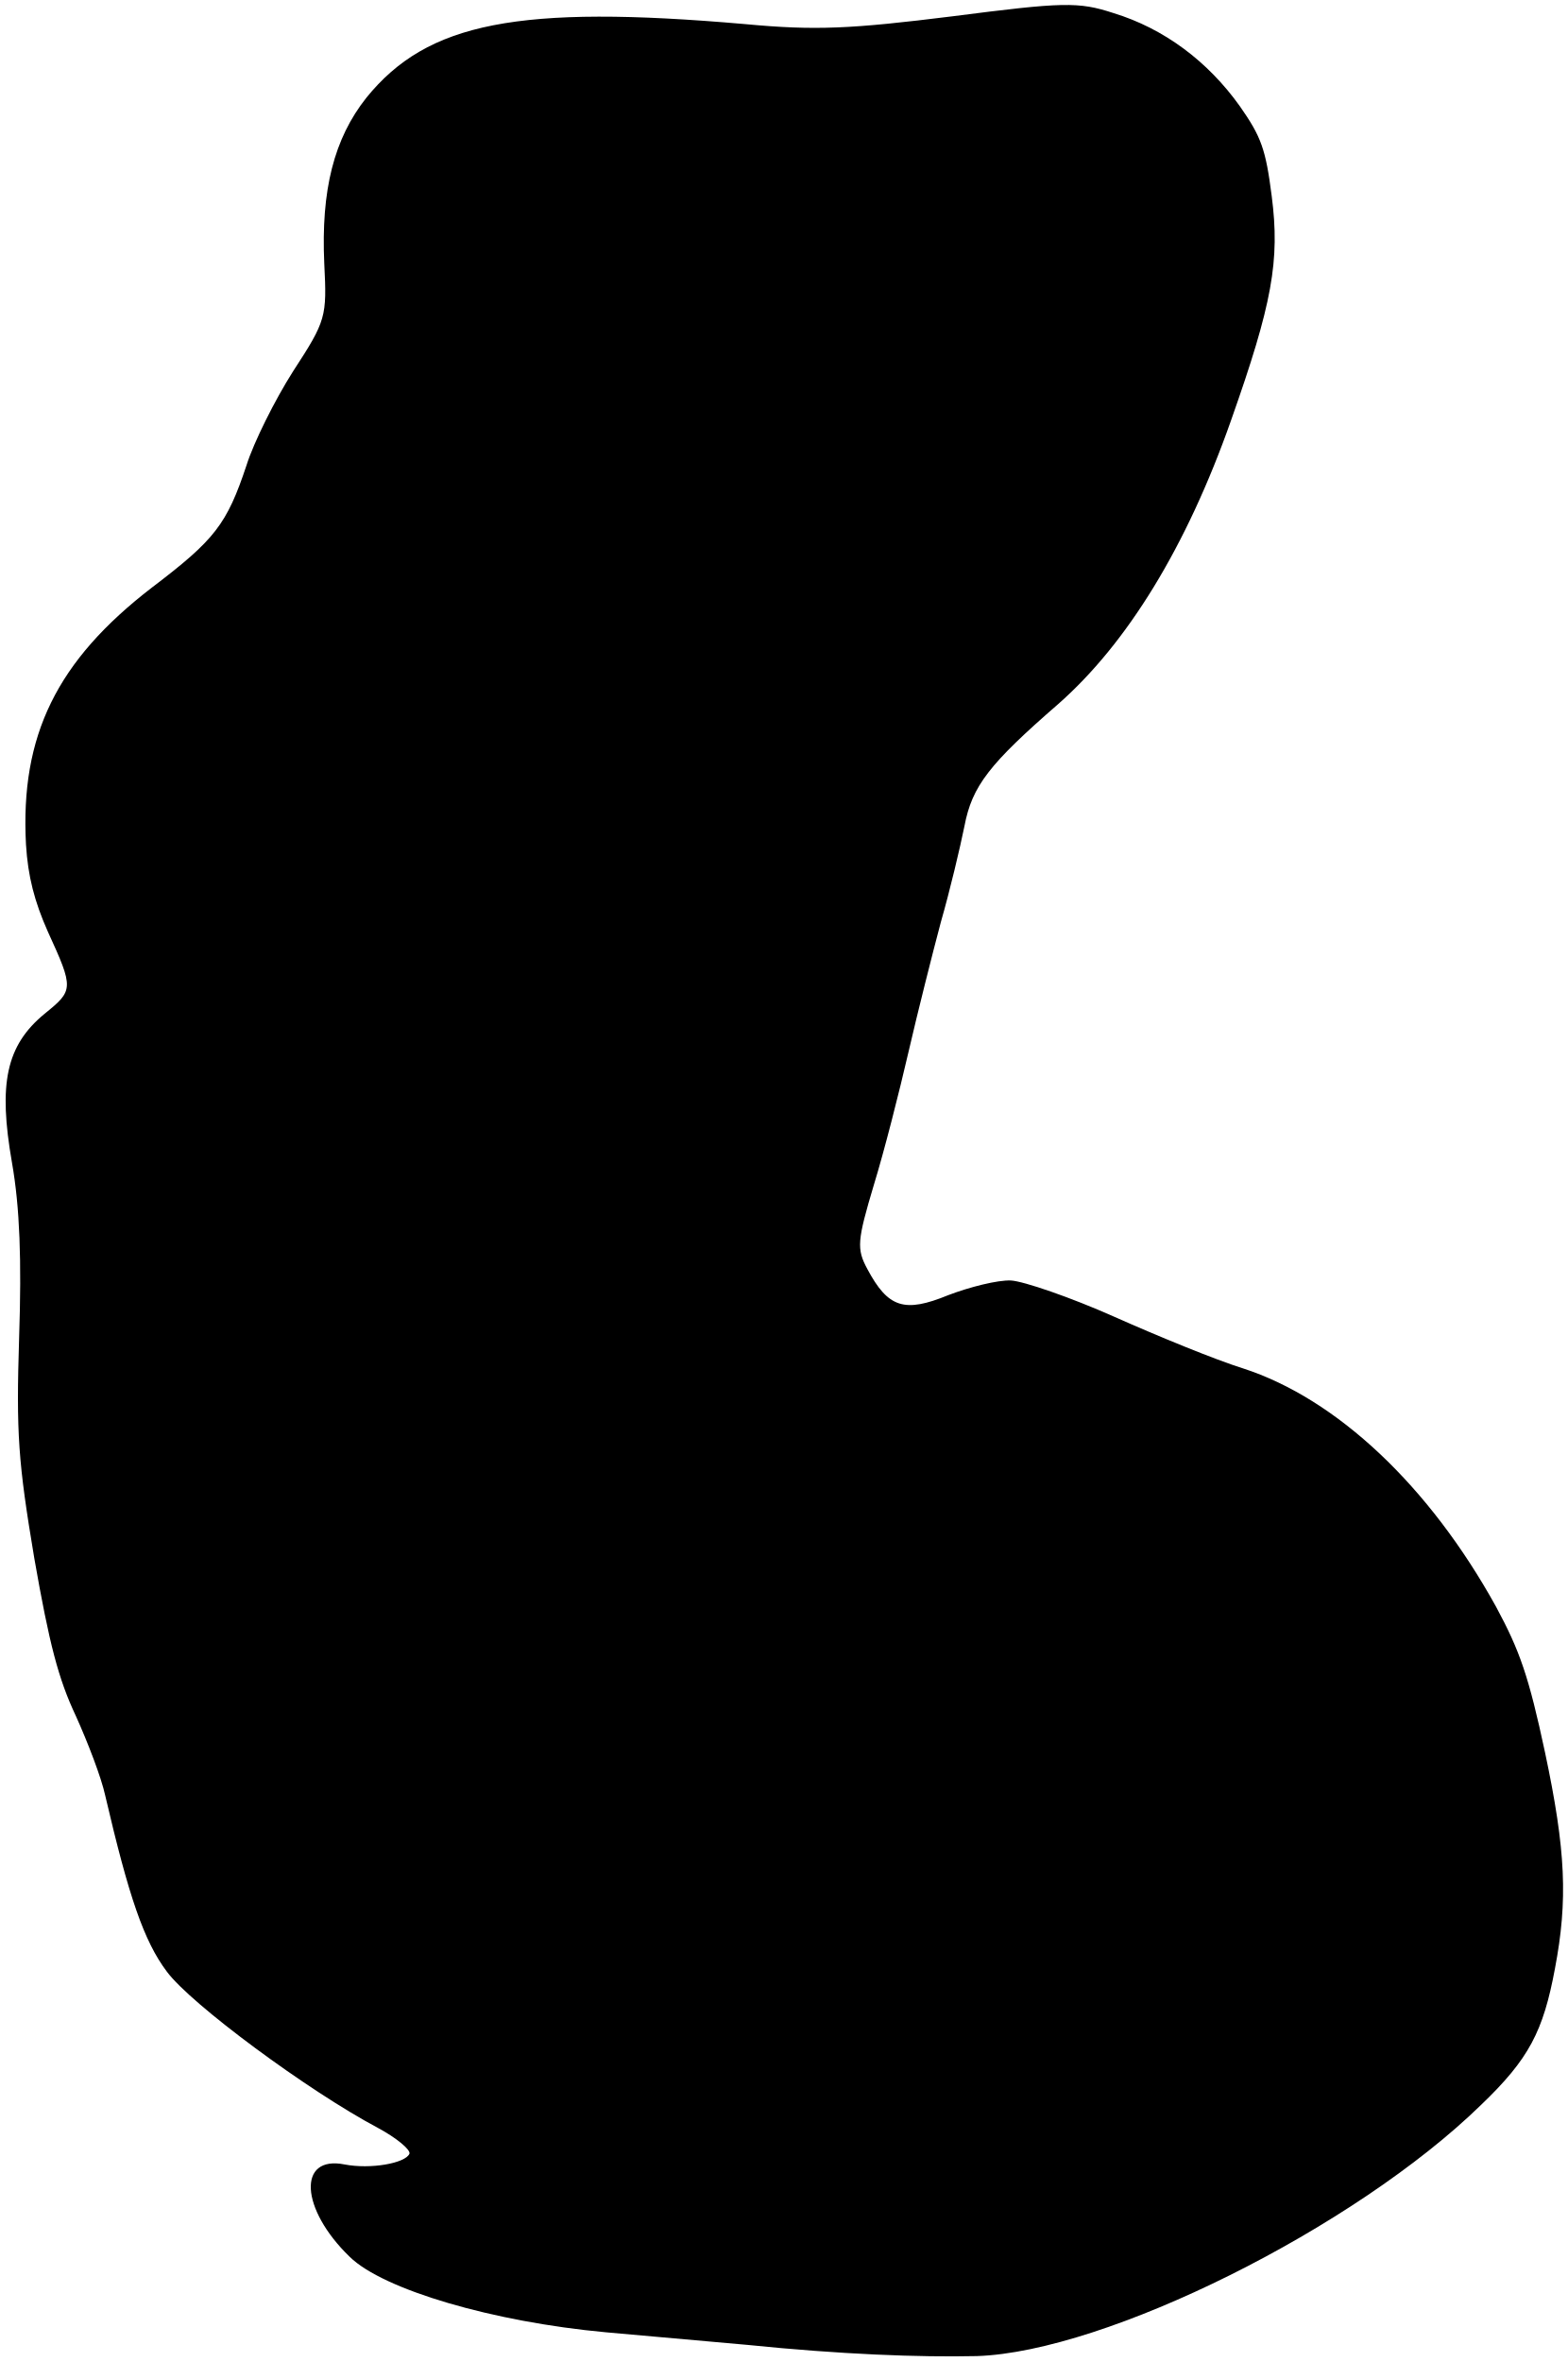
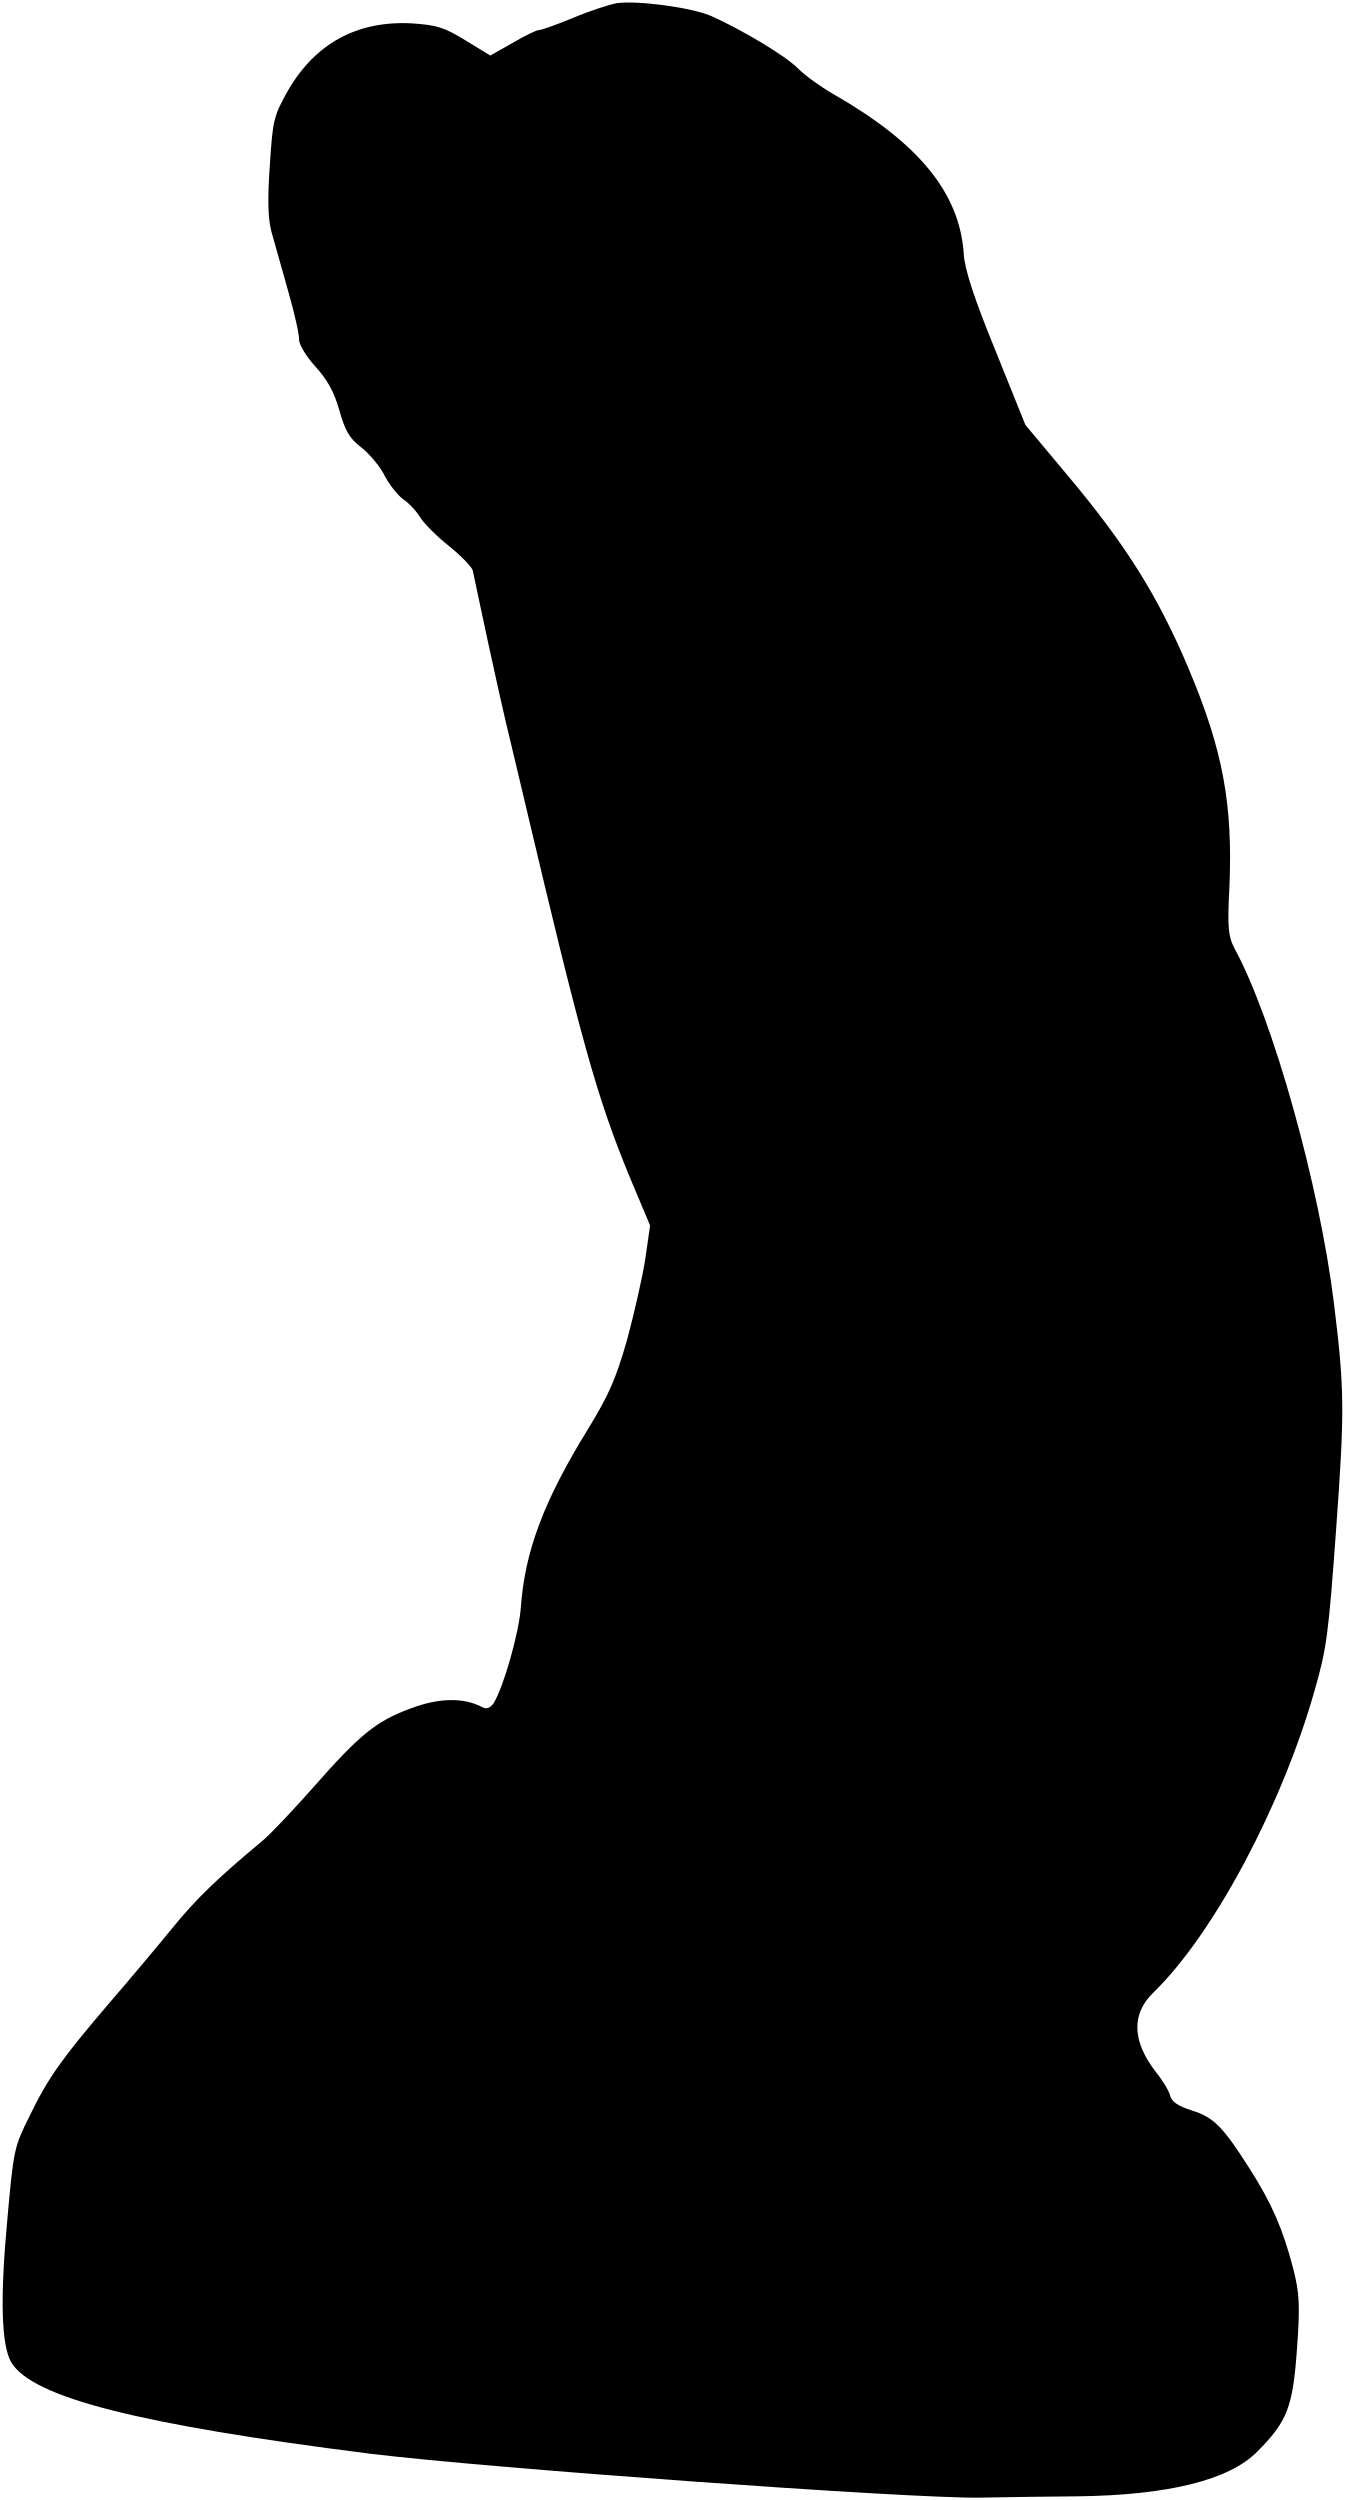
- <svg xmlns="http://www.w3.org/2000/svg" version="1.0" width="663.729" height="1000" viewBox="0 0 0.855 1.288" preserveAspectRatio="xMidYMid meet">
-   <g id="canonical-orientation" transform="matrix(0.0006804665 0.003884553 -0.003884553 0.0006804665 0.6663053 -0.05653766)">
-     <g transform="translate(0,202) scale(0.1,-0.1)" fill="#000000" stroke="none">
-       <path d="M290 1995 c-69 -33 -124 -85 -157 -150 -24 -45 -27 -66 -34 -220 -7 -141 -13 -190 -39 -285 -81 -304 -78 -432 10 -533 48 -54 115 -84 216 -97 73 -9 78 -11 139 -68 35 -32 88 -71 117 -86 76 -41 94 -61 144 -158 77 -147 170 -215 320 -233 44 -5 80 -2 124 9 84 22 86 21 111 -24 34 -60 84 -80 195 -80 63 0 135 -10 240 -32 130 -27 169 -31 304 -32 121 0 170 4 225 19 39 10 90 20 115 21 144 8 208 18 255 42 50 25 196 164 263 250 18 23 38 40 43 37 12 -8 12 -57 -1 -91 -24 -62 50 -71 127 -15 53 38 123 180 164 331 17 63 40 149 51 190 35 124 58 231 70 310 25 177 -84 545 -222 747 -51 76 -85 102 -168 133 -90 34 -158 43 -297 38 -107 -4 -144 -10 -210 -32 -180 -62 -321 -167 -385 -288 -18 -35 -64 -108 -101 -163 -37 -55 -70 -115 -74 -132 -4 -18 -1 -58 5 -89 14 -64 3 -85 -55 -104 -30 -10 -41 -7 -113 29 -43 22 -121 57 -173 79 -52 22 -128 56 -169 75 -41 20 -97 44 -125 55 -53 20 -79 49 -144 157 -66 108 -183 212 -345 303 -149 84 -206 105 -296 109 -65 3 -83 0 -130 -22z" id="outline" />
+ <svg xmlns="http://www.w3.org/2000/svg" version="1.0" width="538.205" height="1000" viewBox="0 0 0.708 1.315" preserveAspectRatio="xMidYMid meet">
+   <g id="canonical-orientation" transform="matrix(0.002103288 0.0001519617 -0.0001519617 0.002103288 0.08904953 -0.01747559)">
+     <g transform="translate(0,617) scale(0.1,-0.1)" fill="#000000" stroke="none">
+       <path d="M1120 6161 c-19 -5 -68 -25 -107 -45 -40 -20 -77 -36 -82 -36 -5 0 -33 -16 -62 -36 l-54 -36 -64 33 c-56 29 -74 33 -135 33 -138 -2 -240 -67 -300 -193 -29 -63 -31 -72 -30 -186 0 -84 5 -134 16 -165 9 -25 32 -89 52 -144 20 -54 36 -108 36 -119 0 -11 20 -40 45 -64 33 -31 52 -61 68 -105 18 -50 30 -68 62 -89 22 -15 51 -45 64 -68 14 -22 36 -45 49 -53 13 -7 33 -25 44 -40 11 -16 46 -46 78 -68 32 -22 61 -48 64 -57 3 -10 25 -88 50 -173 25 -85 52 -175 60 -200 8 -25 35 -110 60 -190 186 -593 234 -727 331 -921 l58 -114 -6 -85 c-4 -47 -18 -139 -31 -205 -21 -99 -35 -139 -81 -228 -97 -186 -135 -315 -135 -455 0 -66 -29 -202 -50 -243 -8 -14 -17 -18 -28 -13 -47 21 -109 16 -178 -16 -84 -38 -122 -74 -229 -215 -46 -60 -98 -124 -117 -142 -105 -101 -155 -157 -208 -233 -33 -47 -98 -137 -145 -200 -106 -144 -137 -194 -177 -295 -32 -78 -33 -84 -36 -262 -4 -198 8 -313 36 -353 60 -83 327 -131 907 -162 294 -15 1348 -15 1525 0 74 7 185 16 245 21 226 19 375 68 439 143 70 81 81 117 81 263 0 111 -4 140 -24 200 -33 97 -65 158 -126 240 -74 100 -99 122 -155 135 -34 8 -51 18 -56 32 -3 11 -21 37 -40 57 -65 73 -72 140 -20 198 139 156 287 490 347 783 22 105 24 140 24 405 0 294 -4 346 -46 559 -57 290 -203 697 -311 865 -18 29 -22 51 -24 150 -6 210 -41 343 -142 541 -89 174 -177 294 -333 455 l-116 120 -88 180 c-62 125 -91 196 -96 234 -21 151 -131 268 -354 375 -33 16 -75 42 -93 58 -33 29 -147 86 -224 114 -51 18 -188 26 -238 15z" id="outline" />
    </g>
  </g>
-   <line id="main-length" data-role="main-length" x1="0.437" y1="1.062" x2="0.437" y2="0.062" display="none" />
+   <line id="main-length" data-role="main-length" x1="0.374" y1="1.007" x2="0.374" y2="0.007" display="none" />
</svg>
